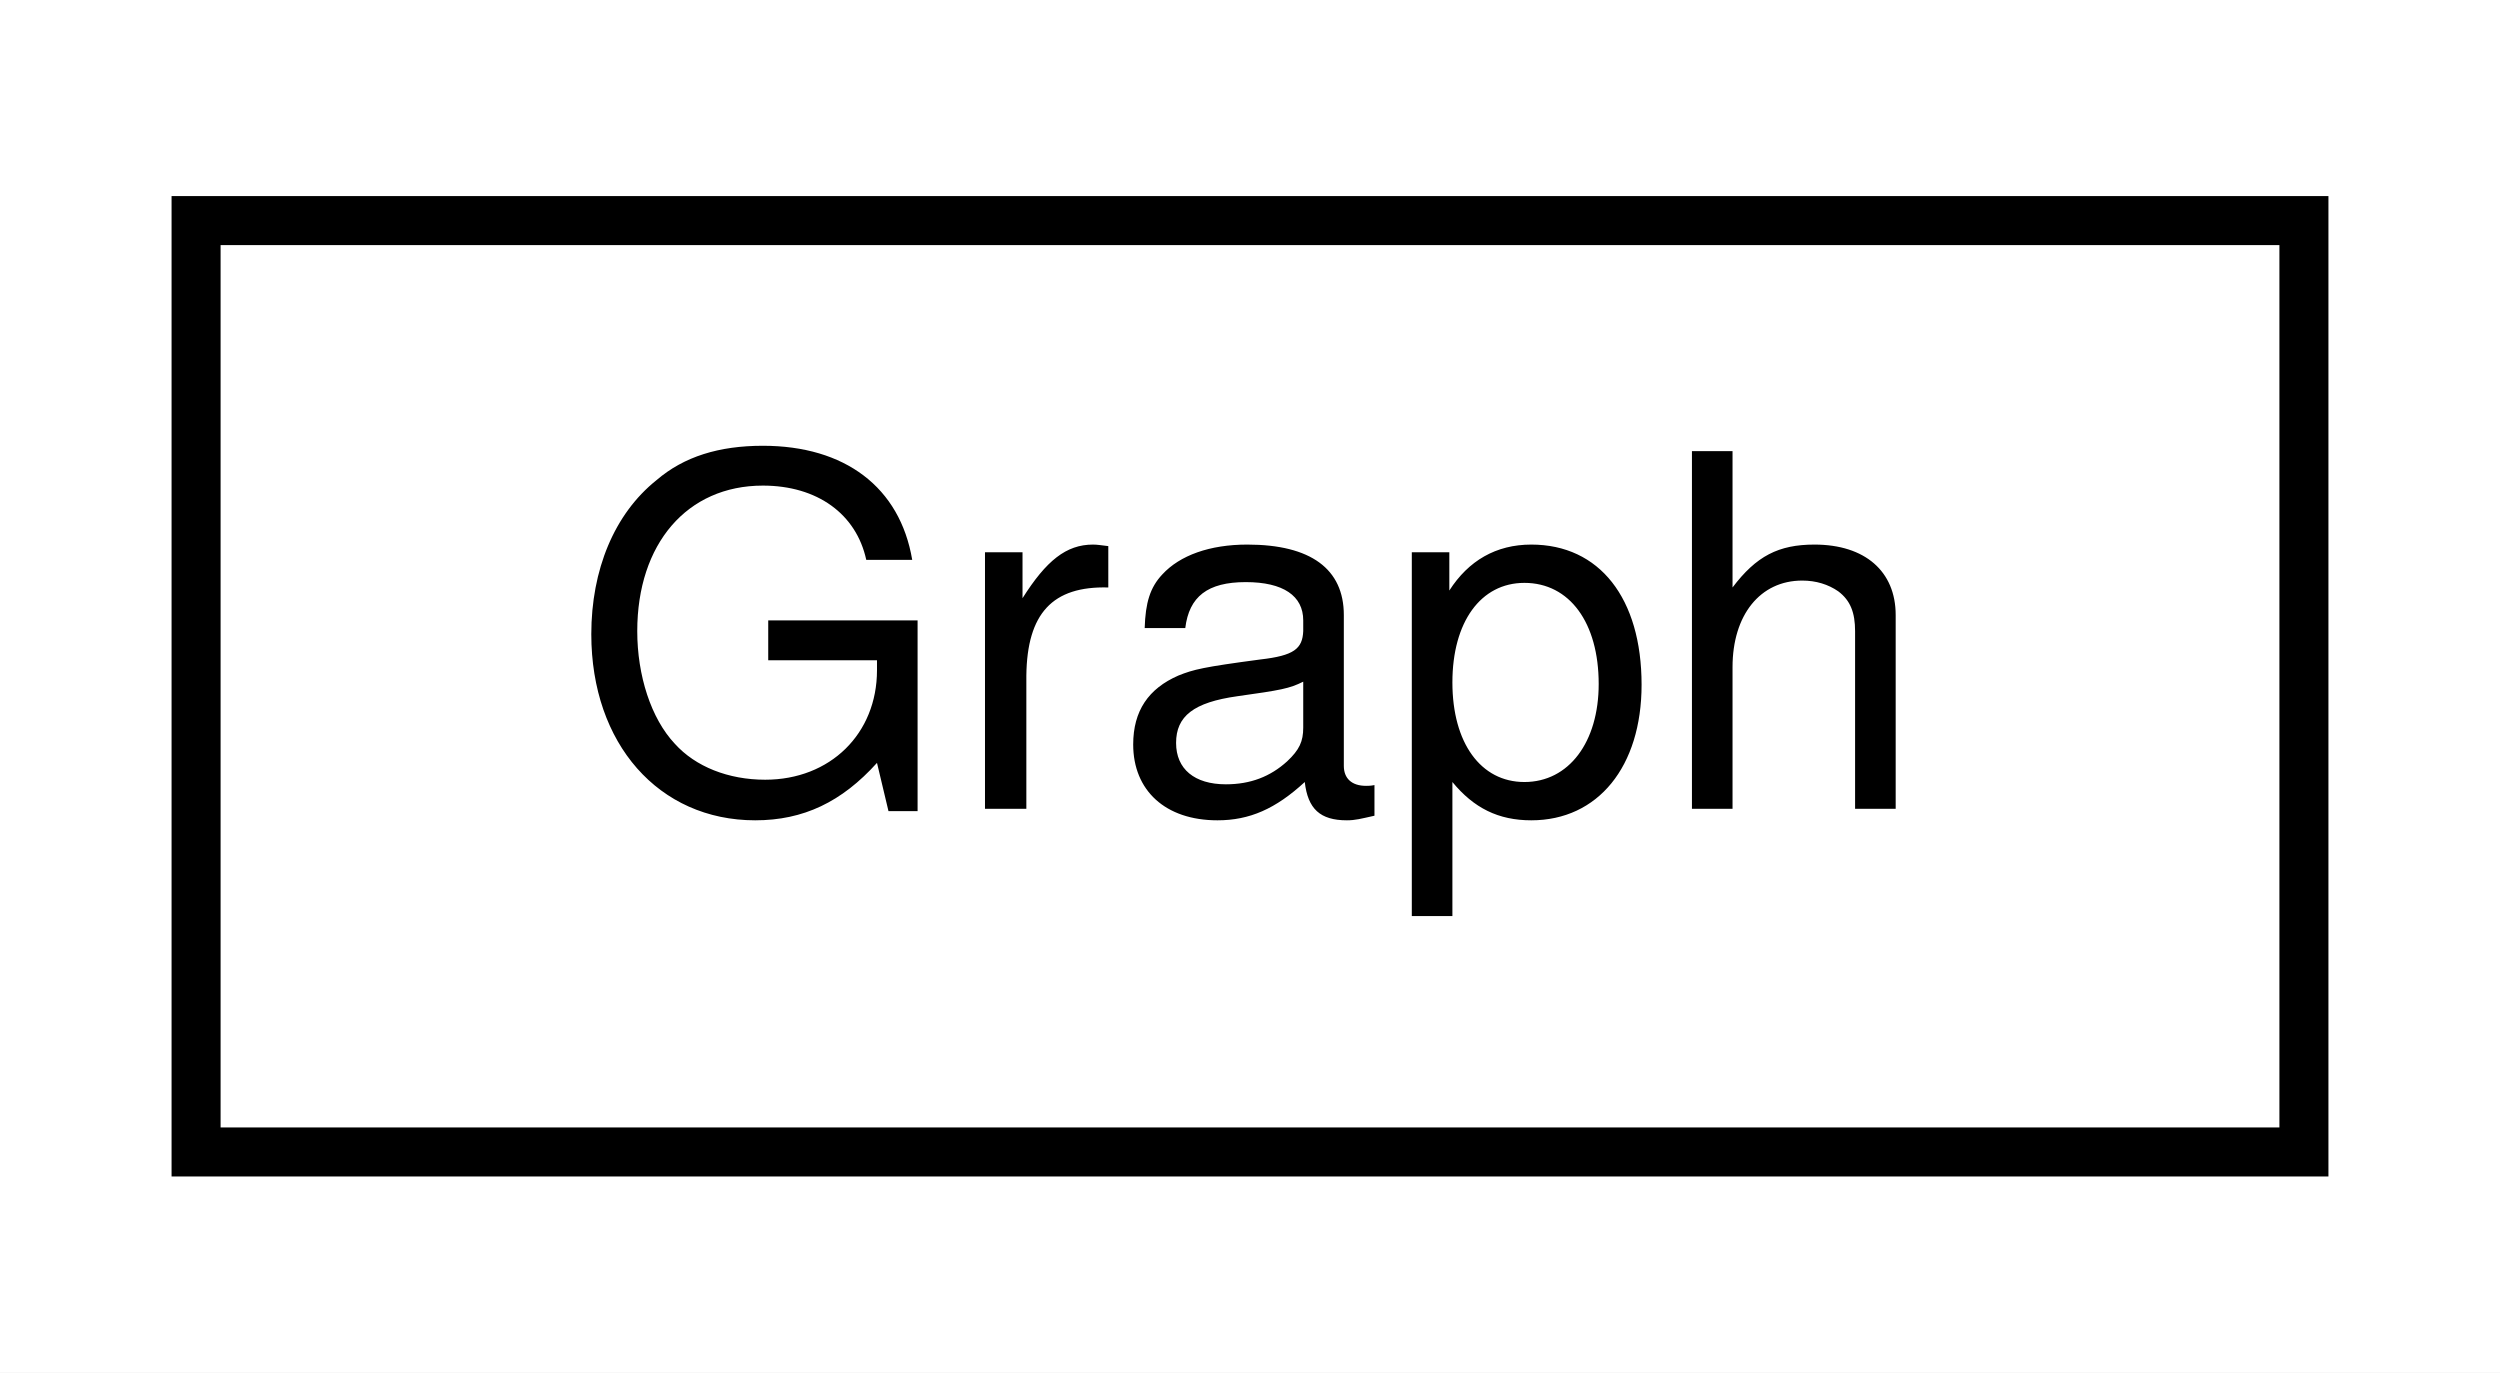
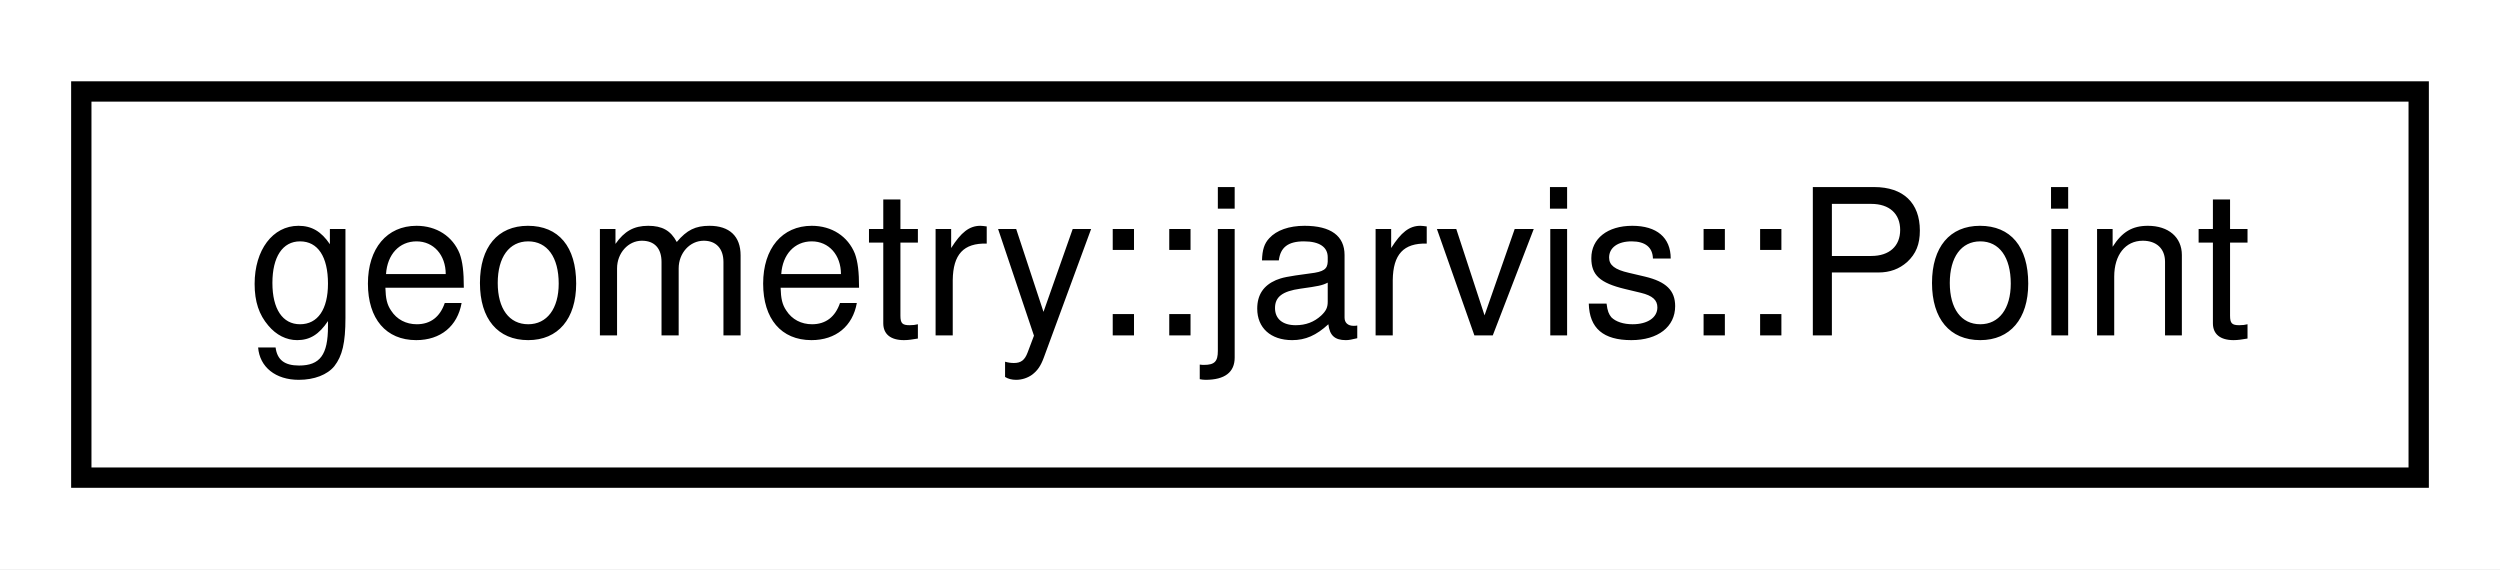
- <svg xmlns="http://www.w3.org/2000/svg" xmlns:xlink="http://www.w3.org/1999/xlink" width="51pt" height="28pt" viewBox="0.00 0.00 51.00 28.00">
+ <svg xmlns="http://www.w3.org/2000/svg" xmlns:xlink="http://www.w3.org/1999/xlink" width="123pt" height="28pt" viewBox="0.00 0.00 123.00 28.00">
  <g id="graph0" class="graph" transform="scale(1 1) rotate(0) translate(4 24)">
-     <polygon fill="white" stroke="transparent" points="-4,4 -4,-24 47,-24 47,4 -4,4" />
+     <polygon fill="white" stroke="transparent" points="-4,4 -4,-24 119,-24 119,4 -4,4" />
    <g id="node1" class="node">
      <g id="a_node1">
-         <a xlink:href="da/d9a/class_graph.html" target="_top" xlink:title=" ">
-           <polygon fill="white" stroke="black" points="0,-0.5 0,-19.5 43,-19.5 43,-0.5 0,-0.5" />
-           <text text-anchor="middle" x="21.5" y="-7.5" font-family="Helvetica,sans-Serif" font-size="10.00">Graph</text>
+         <a xlink:href="d9/d5a/structgeometry_1_1jarvis_1_1_point.html" target="_top" xlink:title=" ">
+           <polygon fill="white" stroke="black" points="0,-0.5 0,-19.5 115,-19.5 115,-0.5 0,-0.5" />
+           <text text-anchor="middle" x="57.5" y="-7.5" font-family="Helvetica,sans-Serif" font-size="10.00">geometry::jarvis::Point</text>
        </a>
      </g>
    </g>
  </g>
</svg>
